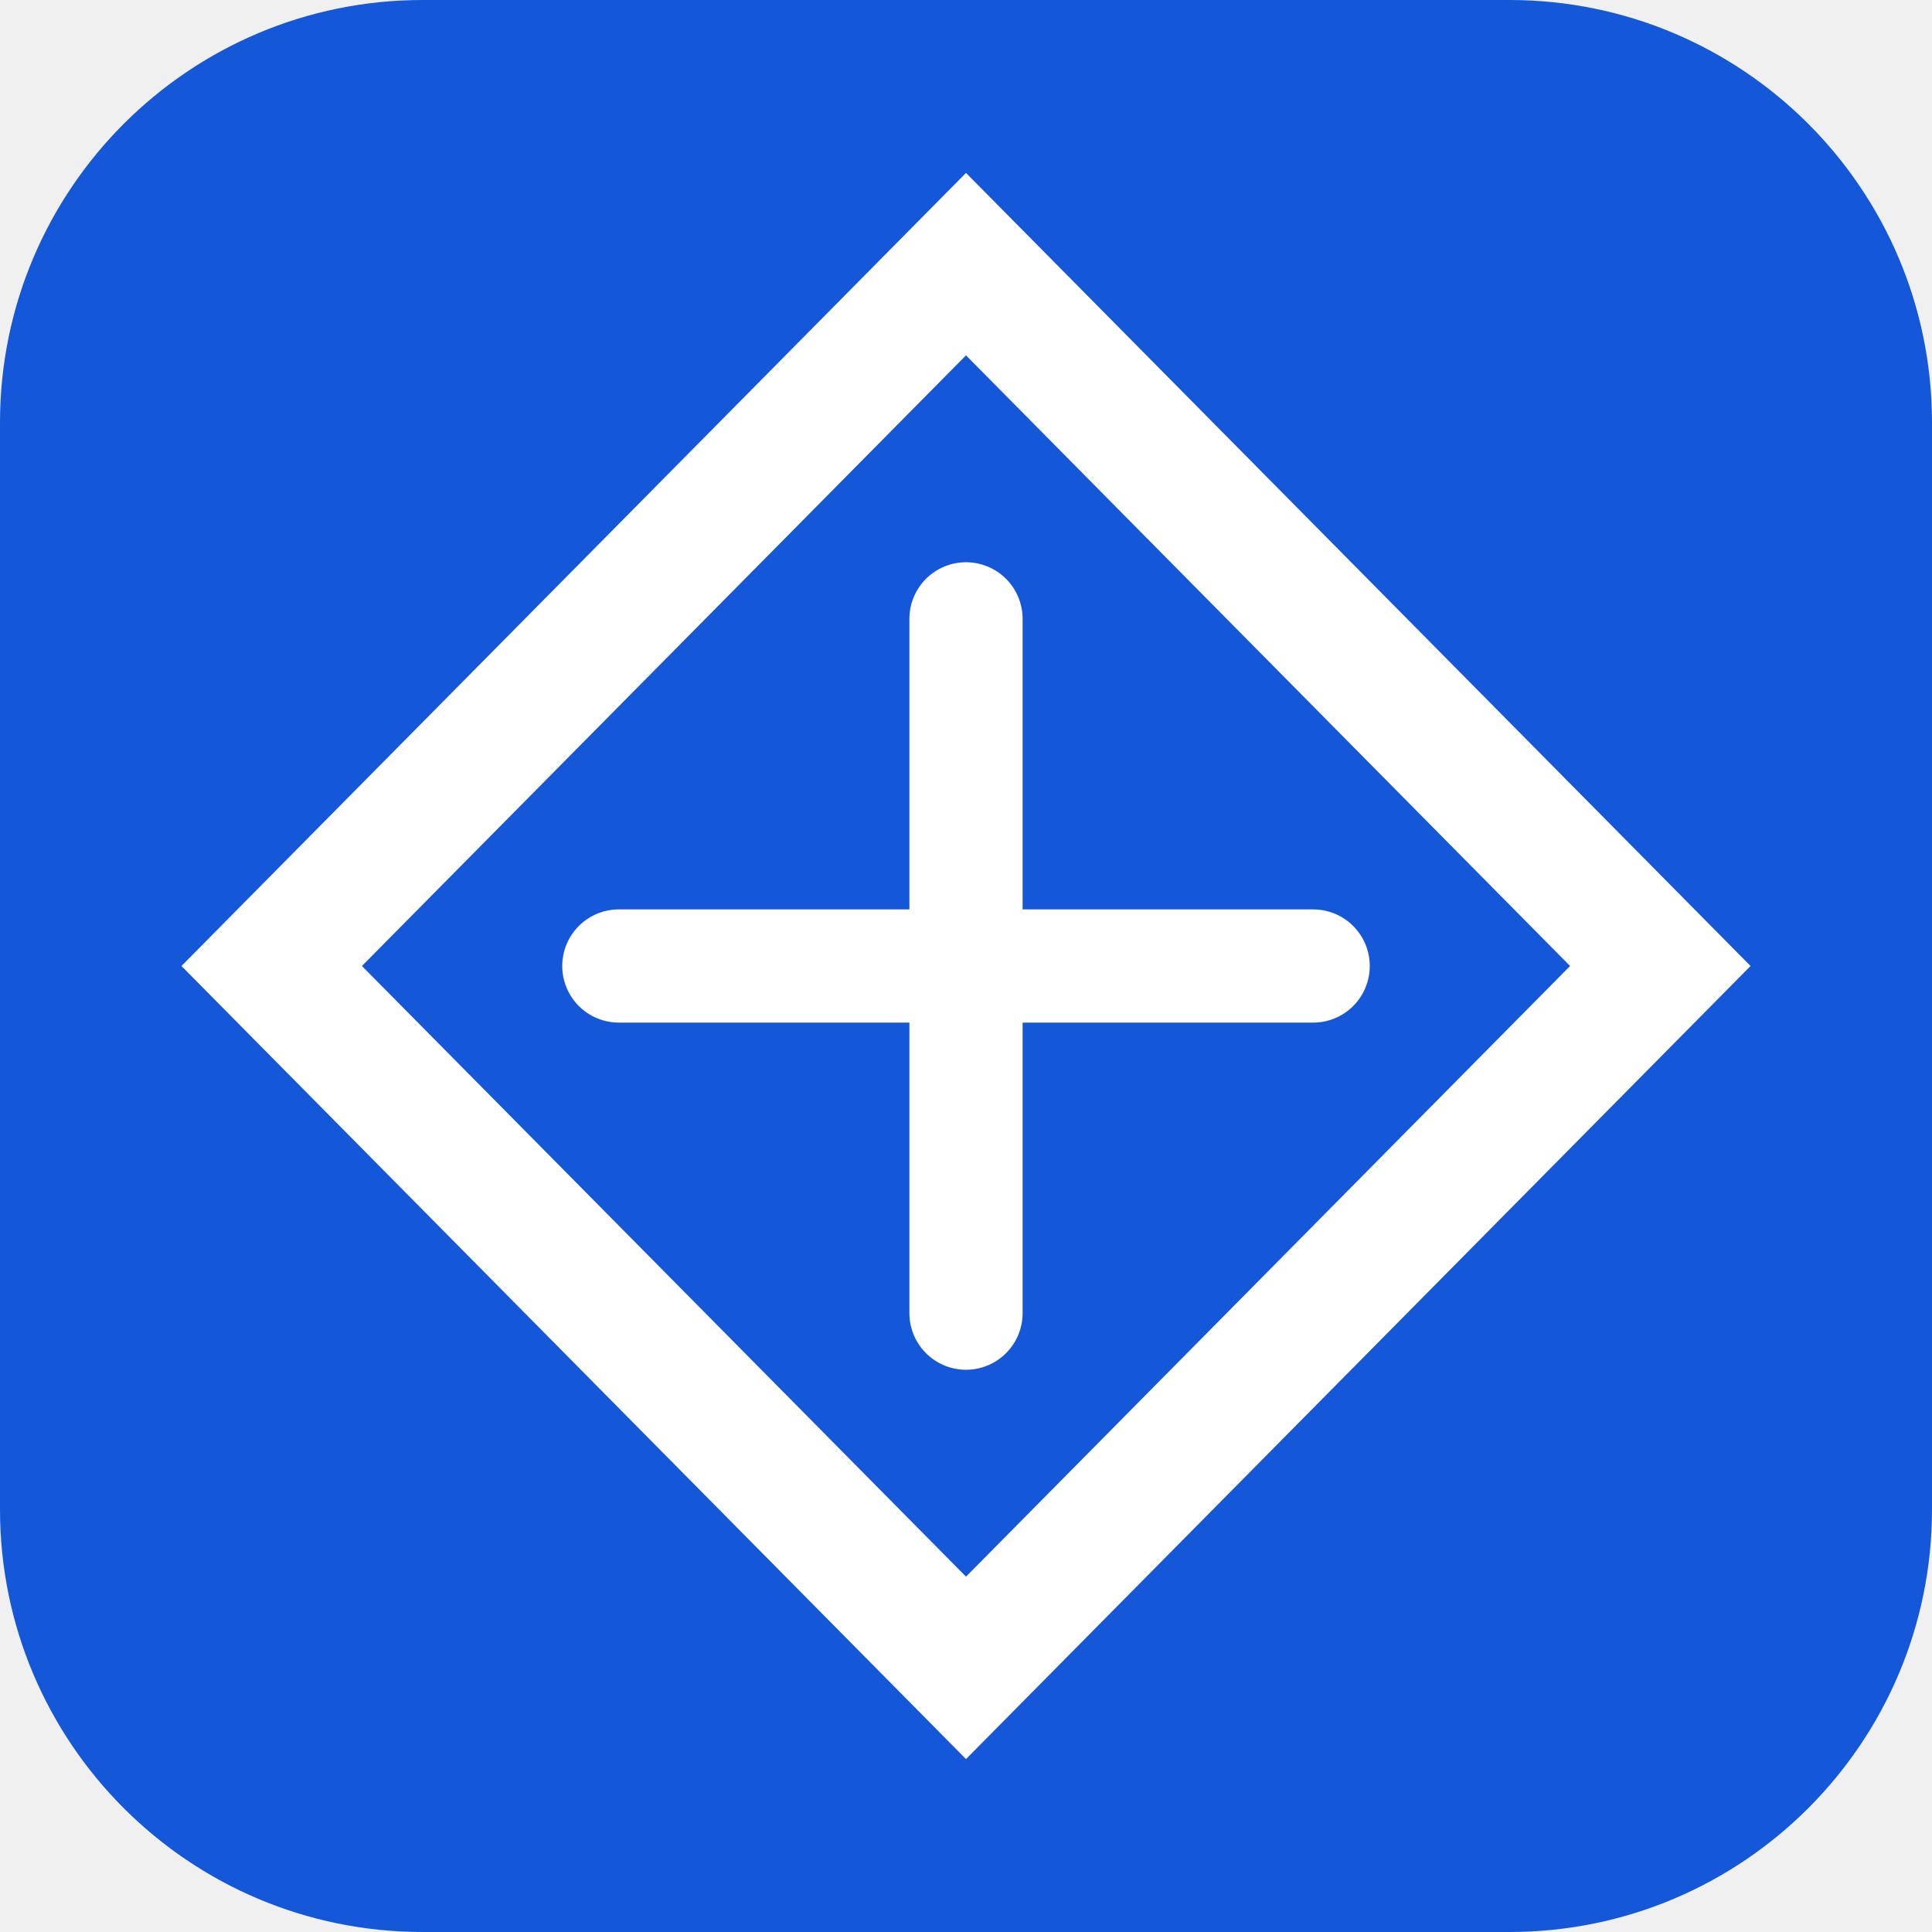
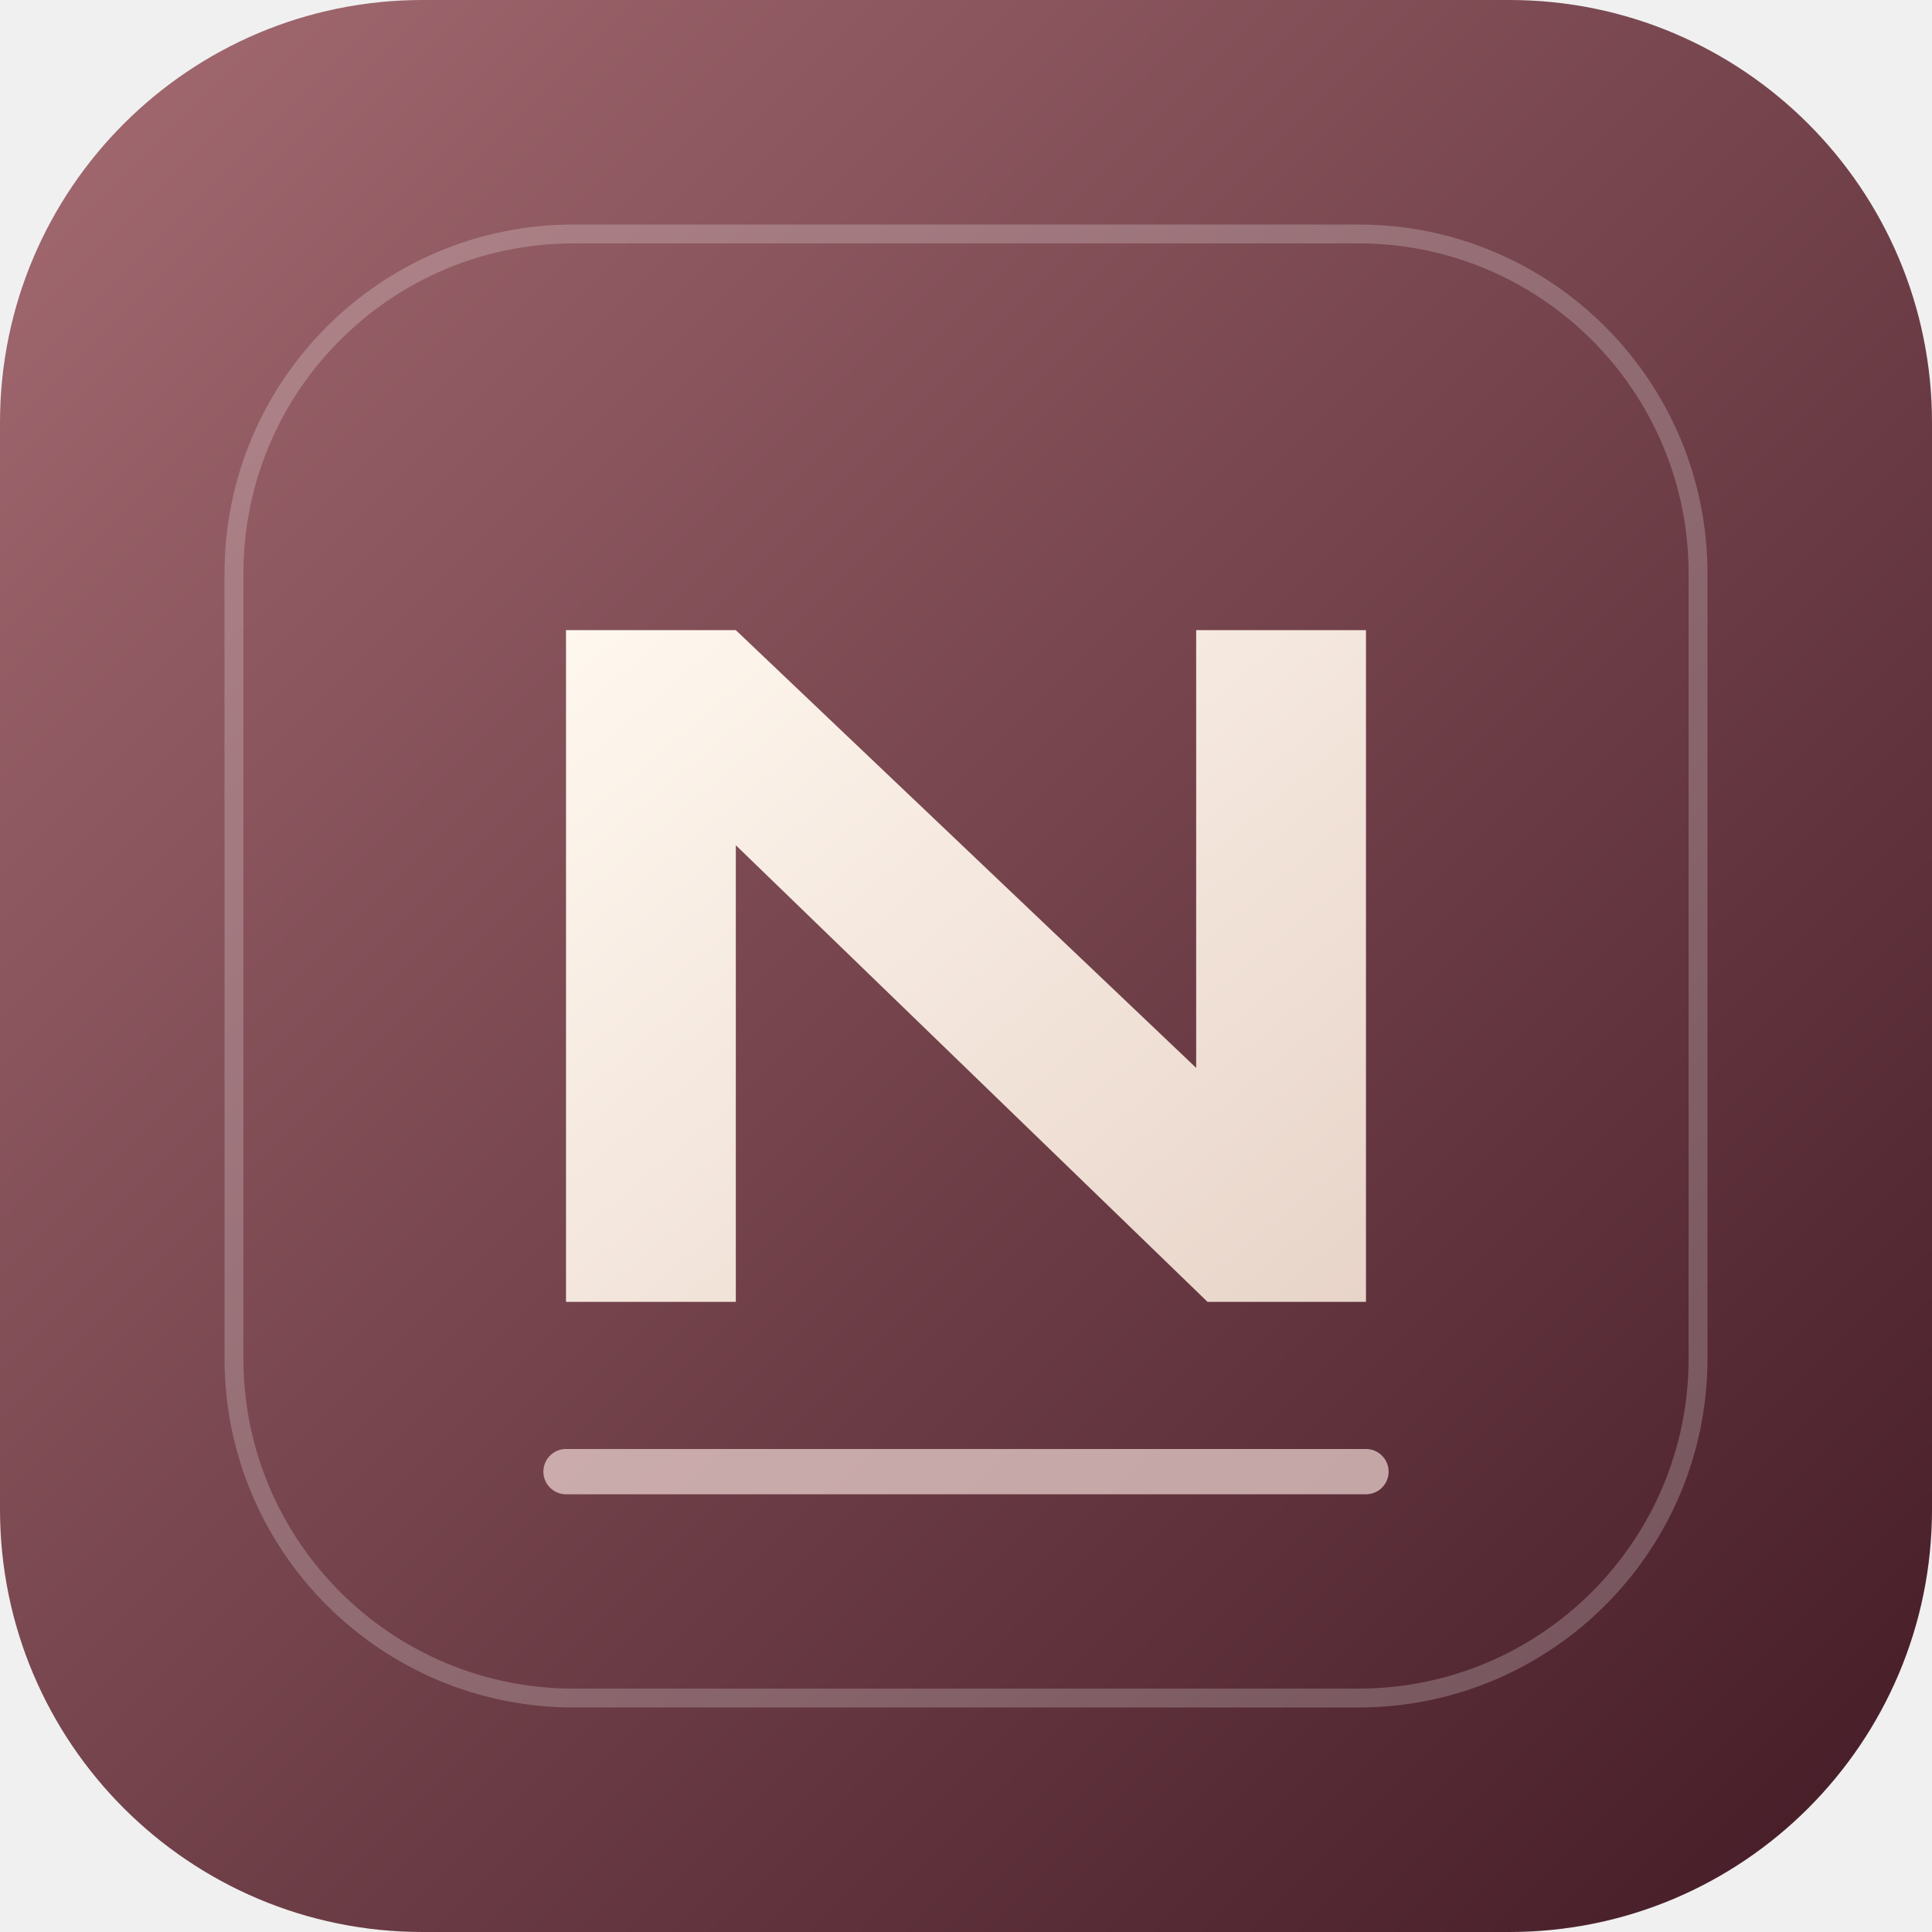
<svg xmlns="http://www.w3.org/2000/svg" viewBox="0 0 512 512">
-   <rect width="512" height="512" rx="112" fill="#1457d9" />
-   <path d="M256 70 440 256 256 442 72 256Z" fill="none" stroke="white" stroke-width="34" />
-   <path d="M164 256h184M256 164v184" stroke="white" stroke-width="30" stroke-linecap="round" />
+   <defs>
+     <linearGradient id="g" x1="0" y1="0" x2="1" y2="1">
+       <stop stop-color="#a56b72" />
+       <stop offset="1" stop-color="#421a25" />
+     </linearGradient>
+     <linearGradient id="m" x1="0" y1="0" x2="1" y2="1">
+       <stop stop-color="#fff8ef" />
+       <stop offset="1" stop-color="#e8d4c9" />
+     </linearGradient>
+   </defs>
+   <rect width="512" height="512" rx="112" fill="url(#g)" />
+   <rect x="62" y="62" width="388" height="388" rx="90" fill="none" stroke="#ffffff" stroke-opacity=".22" stroke-width="5" />
+   <path d="M150 345V167h45l122 116V167h45v178h-42L195 224v121z" fill="url(#m)" />
+   <path d="M150 390h212" stroke="#f1d9d5" stroke-width="12" stroke-linecap="round" opacity=".7" />
</svg>
